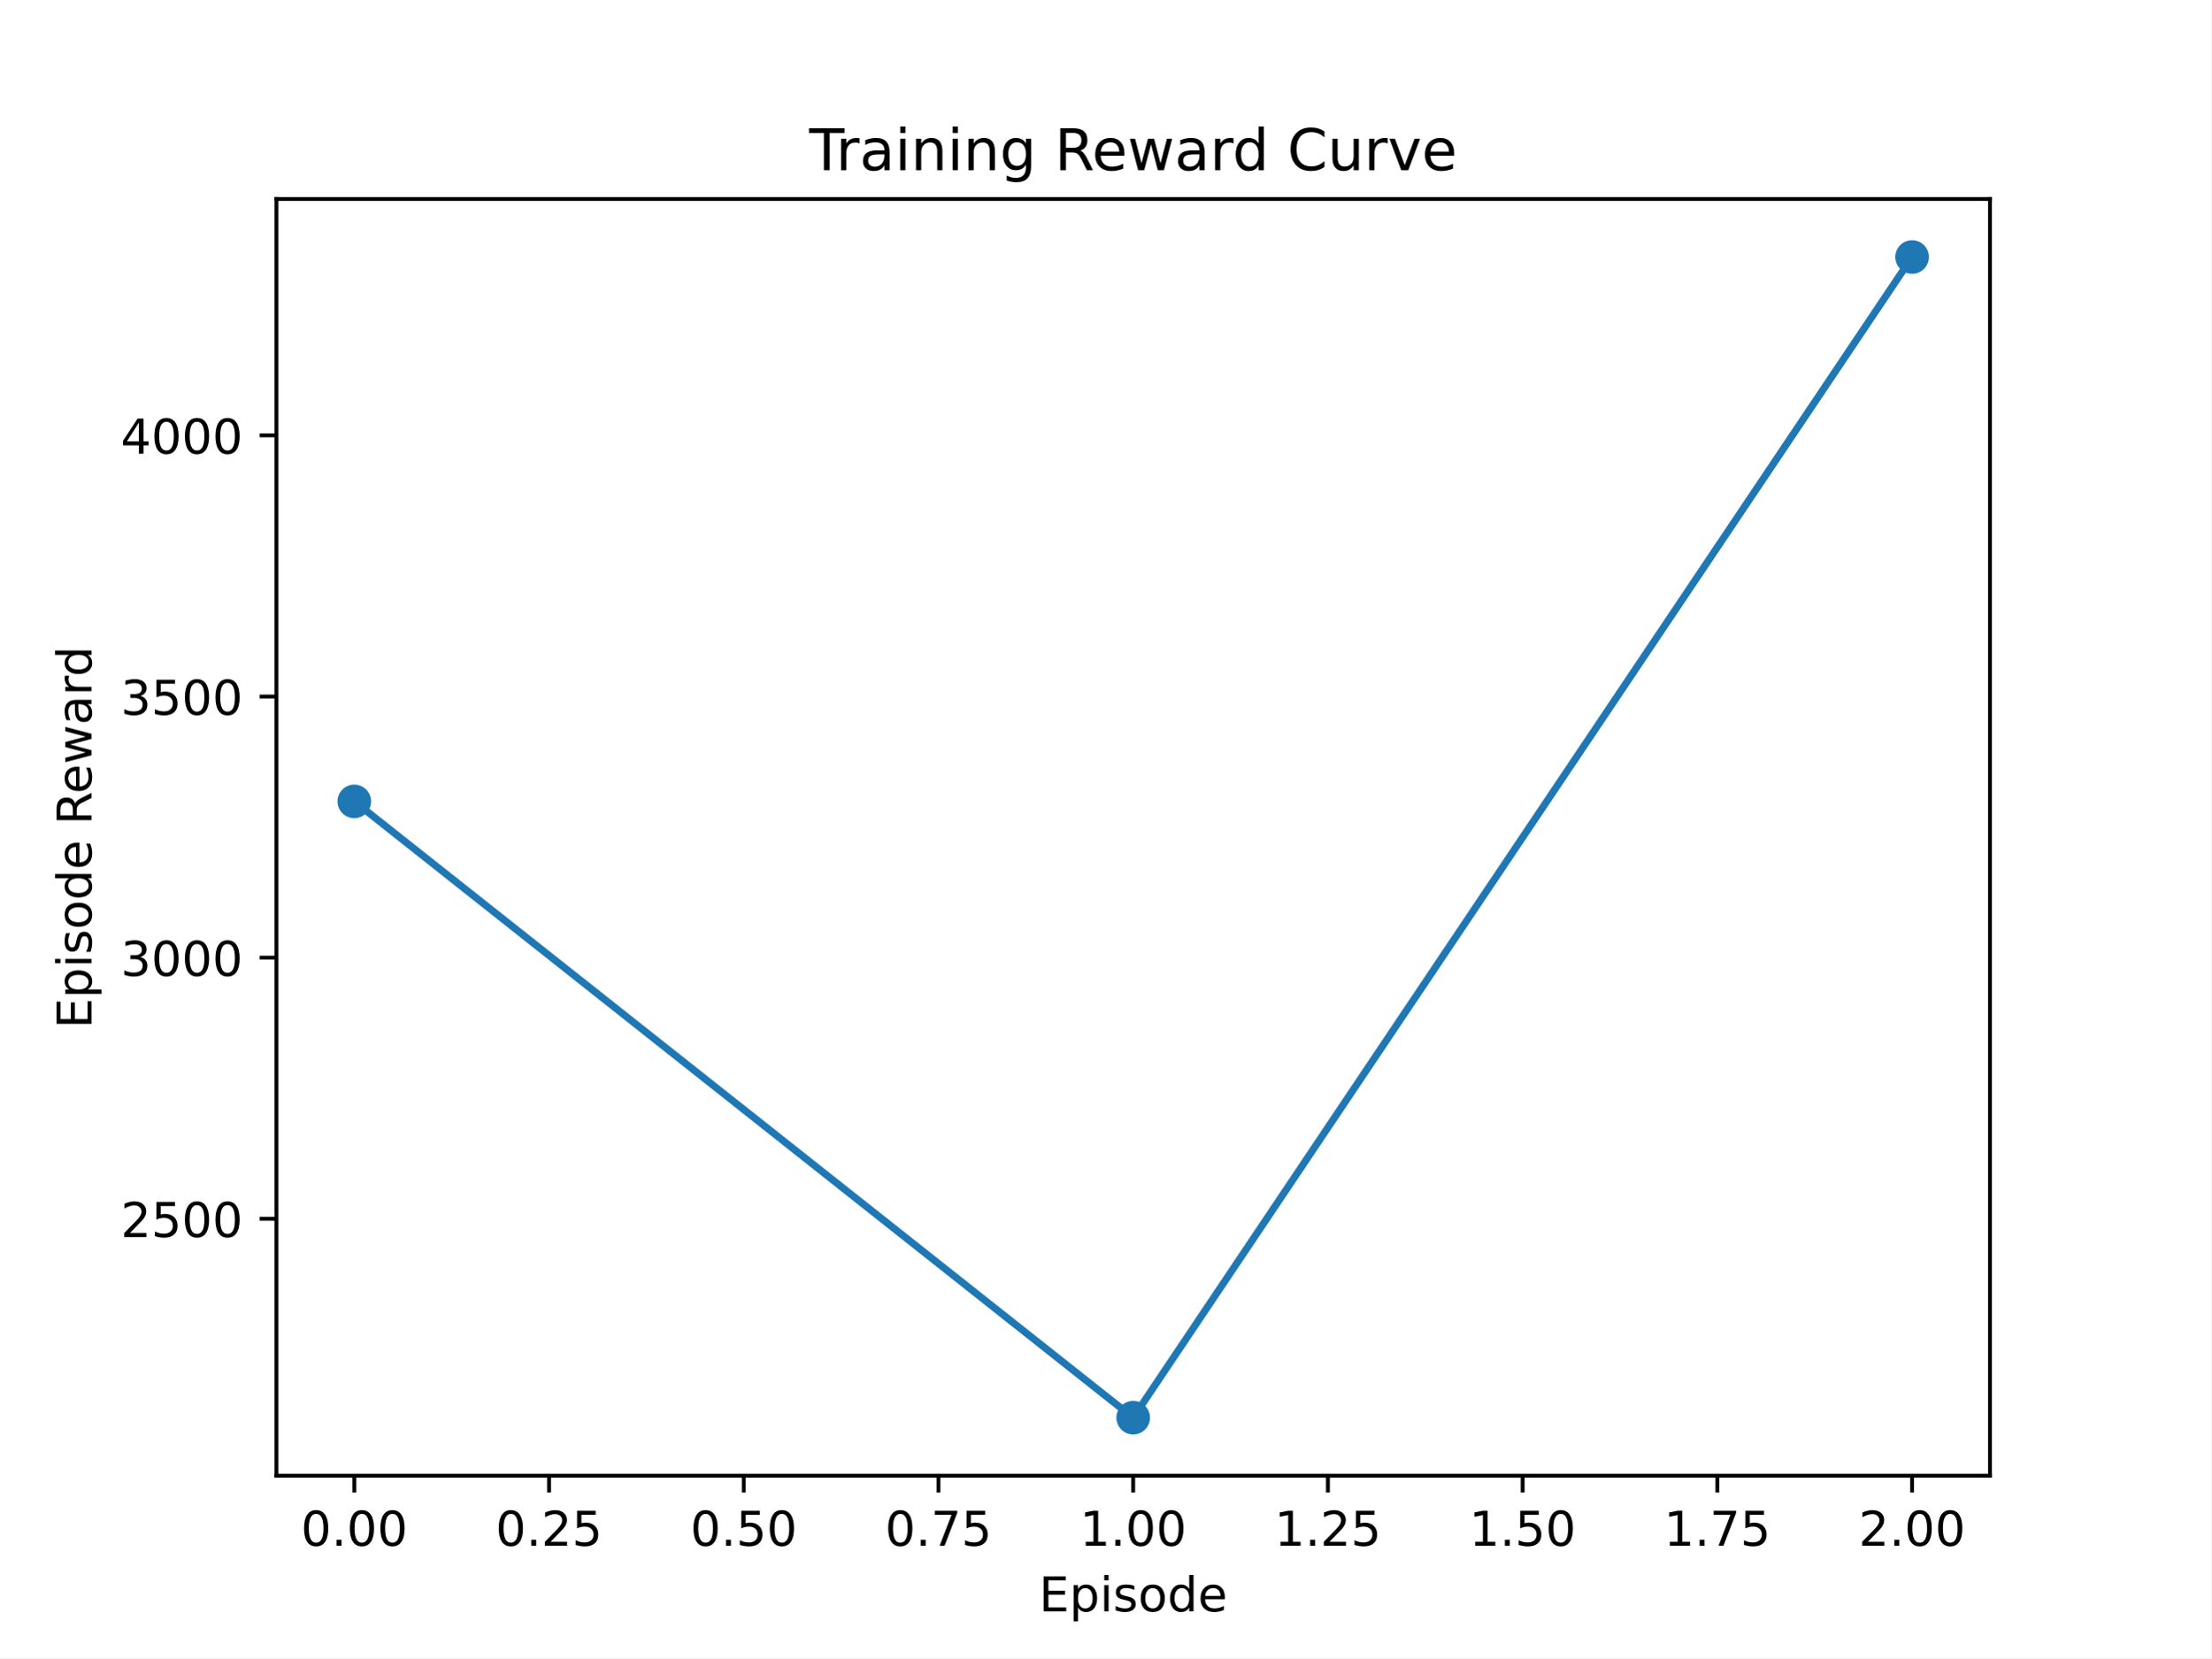
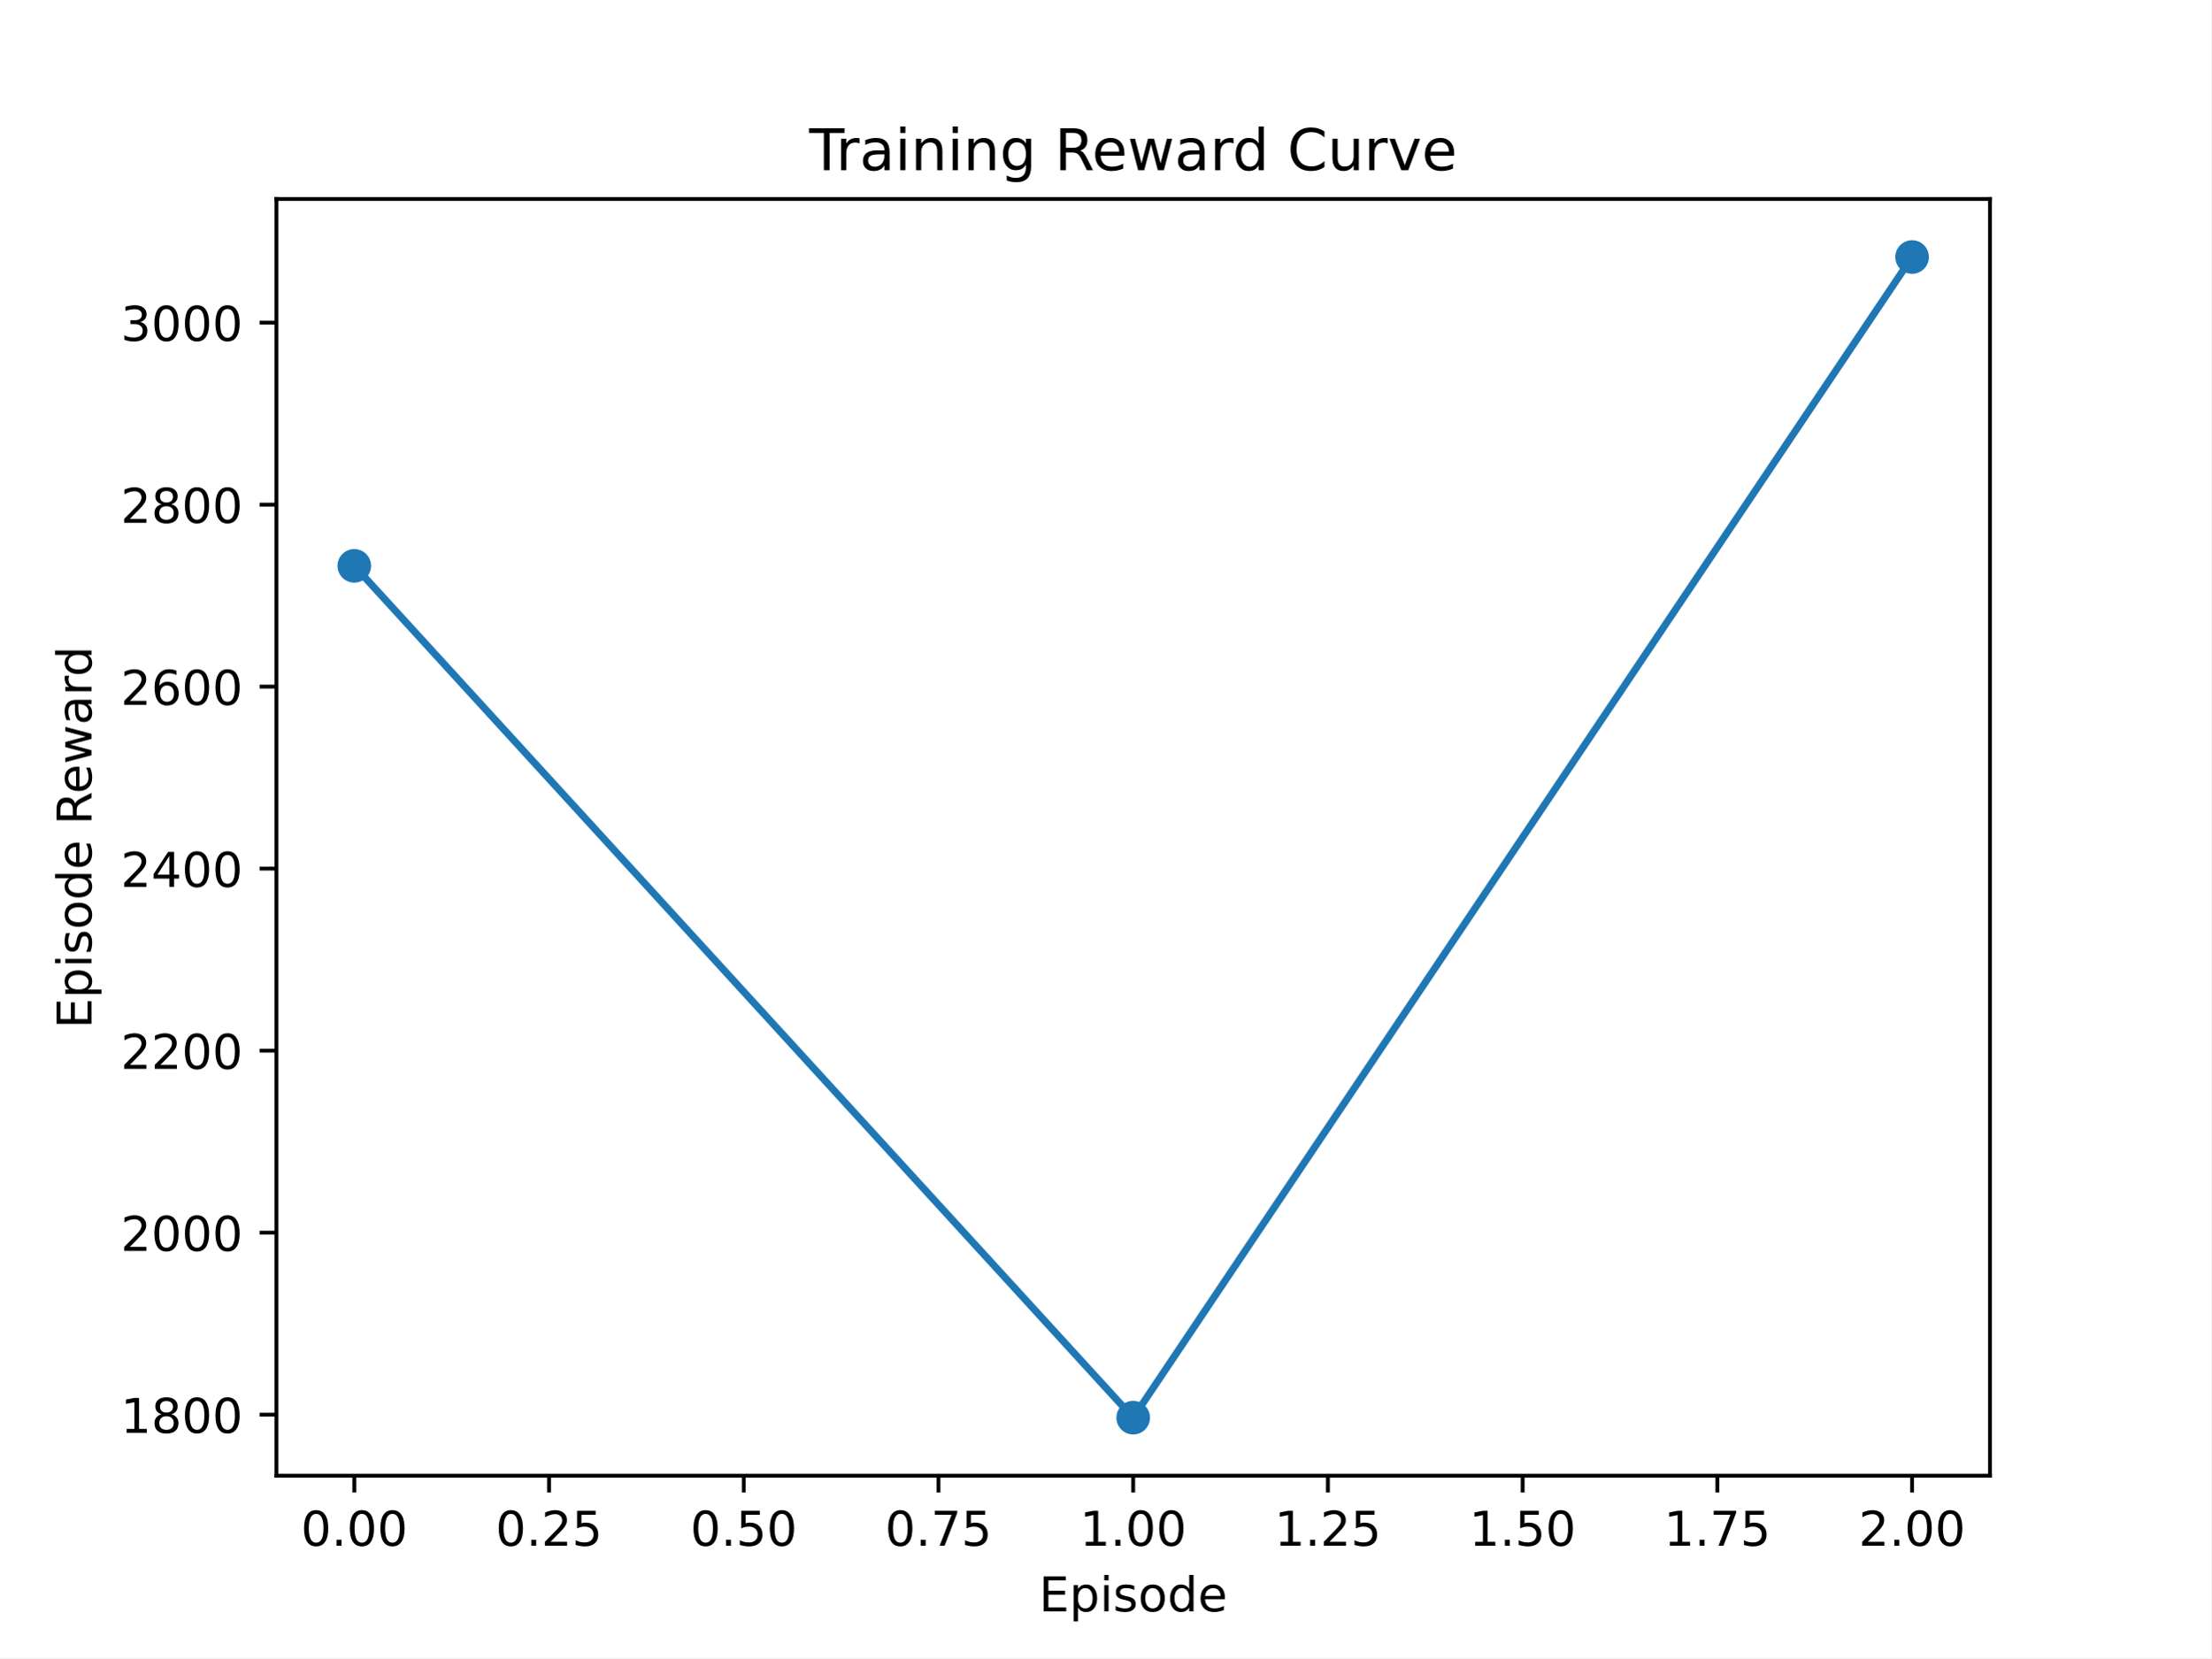
<svg xmlns="http://www.w3.org/2000/svg" xmlns:xlink="http://www.w3.org/1999/xlink" width="460.8pt" height="345.6pt" viewBox="0 0 460.8 345.6" version="1.1">
  <defs>
    <style type="text/css">*{stroke-linejoin: round; stroke-linecap: butt}</style>
  </defs>
  <g id="figure_1">
    <g id="patch_1">
      <path d="M 0 345.6  L 460.8 345.6  L 460.8 0  L 0 0  z " style="fill: #ffffff" />
    </g>
    <g id="axes_1">
      <g id="patch_2">
        <path d="M 57.6 307.584  L 414.72 307.584  L 414.72 41.472  L 57.6 41.472  z " style="fill: #ffffff" />
      </g>
      <g id="matplotlib.axis_1">
        <g id="xtick_1">
          <g id="line2d_1">
            <defs>
-               <path id="mb3b939adce" d="M 0 0  L 0 3.5  " style="stroke: #000000; stroke-width: 0.8" />
+               <path id="m1a5bed27bc" d="M 0 0  L 0 3.5  " style="stroke: #000000; stroke-width: 0.8" />
            </defs>
            <g>
-               <use xlink:href="#mb3b939adce" x="73.833" y="307.584" style="stroke: #000000; stroke-width: 0.8" />
+               <use xlink:href="#m1a5bed27bc" x="73.833" y="307.584" style="stroke: #000000; stroke-width: 0.8" />
            </g>
          </g>
          <g id="text_1">
            <g transform="translate(62.69991 322.1824) scale(0.1 -0.1)">
              <defs>
                <path id="DejaVuSans-30" d="M 2034 4250  Q 1547 4250 1301 3770  Q 1056 3291 1056 2328  Q 1056 1369 1301 889  Q 1547 409 2034 409  Q 2525 409 2770 889  Q 3016 1369 3016 2328  Q 3016 3291 2770 3770  Q 2525 4250 2034 4250  z M 2034 4750  Q 2819 4750 3233 4129  Q 3647 3509 3647 2328  Q 3647 1150 3233 529  Q 2819 -91 2034 -91  Q 1250 -91 836 529  Q 422 1150 422 2328  Q 422 3509 836 4129  Q 1250 4750 2034 4750  z " transform="scale(0.015625)" />
                <path id="DejaVuSans-2e" d="M 684 794  L 1344 794  L 1344 0  L 684 0  L 684 794  z " transform="scale(0.015625)" />
              </defs>
              <use xlink:href="#DejaVuSans-30" />
              <use xlink:href="#DejaVuSans-2e" x="63.623" />
              <use xlink:href="#DejaVuSans-30" x="95.41" />
              <use xlink:href="#DejaVuSans-30" x="159.033" />
            </g>
          </g>
        </g>
        <g id="xtick_2">
          <g id="line2d_2">
            <g>
-               <use xlink:href="#mb3b939adce" x="114.415" y="307.584" style="stroke: #000000; stroke-width: 0.8" />
+               <use xlink:href="#m1a5bed27bc" x="114.415" y="307.584" style="stroke: #000000; stroke-width: 0.8" />
            </g>
          </g>
          <g id="text_2">
            <g transform="translate(103.2817 322.1824) scale(0.1 -0.1)">
              <defs>
                <path id="DejaVuSans-32" d="M 1228 531  L 3431 531  L 3431 0  L 469 0  L 469 531  Q 828 903 1448 1529  Q 2069 2156 2228 2338  Q 2531 2678 2651 2914  Q 2772 3150 2772 3378  Q 2772 3750 2511 3984  Q 2250 4219 1831 4219  Q 1534 4219 1204 4116  Q 875 4013 500 3803  L 500 4441  Q 881 4594 1212 4672  Q 1544 4750 1819 4750  Q 2544 4750 2975 4387  Q 3406 4025 3406 3419  Q 3406 3131 3298 2873  Q 3191 2616 2906 2266  Q 2828 2175 2409 1742  Q 1991 1309 1228 531  z " transform="scale(0.015625)" />
                <path id="DejaVuSans-35" d="M 691 4666  L 3169 4666  L 3169 4134  L 1269 4134  L 1269 2991  Q 1406 3038 1543 3061  Q 1681 3084 1819 3084  Q 2600 3084 3056 2656  Q 3513 2228 3513 1497  Q 3513 744 3044 326  Q 2575 -91 1722 -91  Q 1428 -91 1123 -41  Q 819 9 494 109  L 494 744  Q 775 591 1075 516  Q 1375 441 1709 441  Q 2250 441 2565 725  Q 2881 1009 2881 1497  Q 2881 1984 2565 2268  Q 2250 2553 1709 2553  Q 1456 2553 1204 2497  Q 953 2441 691 2322  L 691 4666  z " transform="scale(0.015625)" />
              </defs>
              <use xlink:href="#DejaVuSans-30" />
              <use xlink:href="#DejaVuSans-2e" x="63.623" />
              <use xlink:href="#DejaVuSans-32" x="95.41" />
              <use xlink:href="#DejaVuSans-35" x="159.033" />
            </g>
          </g>
        </g>
        <g id="xtick_3">
          <g id="line2d_3">
            <g>
-               <use xlink:href="#mb3b939adce" x="154.996" y="307.584" style="stroke: #000000; stroke-width: 0.8" />
+               <use xlink:href="#m1a5bed27bc" x="154.996" y="307.584" style="stroke: #000000; stroke-width: 0.8" />
            </g>
          </g>
          <g id="text_3">
            <g transform="translate(143.8636 322.1824) scale(0.1 -0.1)">
              <use xlink:href="#DejaVuSans-30" />
              <use xlink:href="#DejaVuSans-2e" x="63.623" />
              <use xlink:href="#DejaVuSans-35" x="95.41" />
              <use xlink:href="#DejaVuSans-30" x="159.033" />
            </g>
          </g>
        </g>
        <g id="xtick_4">
          <g id="line2d_4">
            <g>
-               <use xlink:href="#mb3b939adce" x="195.578" y="307.584" style="stroke: #000000; stroke-width: 0.8" />
+               <use xlink:href="#m1a5bed27bc" x="195.578" y="307.584" style="stroke: #000000; stroke-width: 0.8" />
            </g>
          </g>
          <g id="text_4">
            <g transform="translate(184.4454 322.1824) scale(0.1 -0.1)">
              <defs>
                <path id="DejaVuSans-37" d="M 525 4666  L 3525 4666  L 3525 4397  L 1831 0  L 1172 0  L 2766 4134  L 525 4134  L 525 4666  z " transform="scale(0.015625)" />
              </defs>
              <use xlink:href="#DejaVuSans-30" />
              <use xlink:href="#DejaVuSans-2e" x="63.623" />
              <use xlink:href="#DejaVuSans-37" x="95.41" />
              <use xlink:href="#DejaVuSans-35" x="159.033" />
            </g>
          </g>
        </g>
        <g id="xtick_5">
          <g id="line2d_5">
            <g>
-               <use xlink:href="#mb3b939adce" x="236.16" y="307.584" style="stroke: #000000; stroke-width: 0.8" />
+               <use xlink:href="#m1a5bed27bc" x="236.16" y="307.584" style="stroke: #000000; stroke-width: 0.8" />
            </g>
          </g>
          <g id="text_5">
            <g transform="translate(225.0272 322.1824) scale(0.1 -0.1)">
              <defs>
                <path id="DejaVuSans-31" d="M 794 531  L 1825 531  L 1825 4091  L 703 3866  L 703 4441  L 1819 4666  L 2450 4666  L 2450 531  L 3481 531  L 3481 0  L 794 0  L 794 531  z " transform="scale(0.015625)" />
              </defs>
              <use xlink:href="#DejaVuSans-31" />
              <use xlink:href="#DejaVuSans-2e" x="63.623" />
              <use xlink:href="#DejaVuSans-30" x="95.41" />
              <use xlink:href="#DejaVuSans-30" x="159.033" />
            </g>
          </g>
        </g>
        <g id="xtick_6">
          <g id="line2d_6">
            <g>
-               <use xlink:href="#mb3b939adce" x="276.742" y="307.584" style="stroke: #000000; stroke-width: 0.8" />
+               <use xlink:href="#m1a5bed27bc" x="276.742" y="307.584" style="stroke: #000000; stroke-width: 0.8" />
            </g>
          </g>
          <g id="text_6">
            <g transform="translate(265.609 322.1824) scale(0.1 -0.1)">
              <use xlink:href="#DejaVuSans-31" />
              <use xlink:href="#DejaVuSans-2e" x="63.623" />
              <use xlink:href="#DejaVuSans-32" x="95.41" />
              <use xlink:href="#DejaVuSans-35" x="159.033" />
            </g>
          </g>
        </g>
        <g id="xtick_7">
          <g id="line2d_7">
            <g>
-               <use xlink:href="#mb3b939adce" x="317.324" y="307.584" style="stroke: #000000; stroke-width: 0.8" />
+               <use xlink:href="#m1a5bed27bc" x="317.324" y="307.584" style="stroke: #000000; stroke-width: 0.8" />
            </g>
          </g>
          <g id="text_7">
            <g transform="translate(306.1908 322.1824) scale(0.1 -0.1)">
              <use xlink:href="#DejaVuSans-31" />
              <use xlink:href="#DejaVuSans-2e" x="63.623" />
              <use xlink:href="#DejaVuSans-35" x="95.41" />
              <use xlink:href="#DejaVuSans-30" x="159.033" />
            </g>
          </g>
        </g>
        <g id="xtick_8">
          <g id="line2d_8">
            <g>
-               <use xlink:href="#mb3b939adce" x="357.905" y="307.584" style="stroke: #000000; stroke-width: 0.8" />
+               <use xlink:href="#m1a5bed27bc" x="357.905" y="307.584" style="stroke: #000000; stroke-width: 0.8" />
            </g>
          </g>
          <g id="text_8">
            <g transform="translate(346.7726 322.1824) scale(0.1 -0.1)">
              <use xlink:href="#DejaVuSans-31" />
              <use xlink:href="#DejaVuSans-2e" x="63.623" />
              <use xlink:href="#DejaVuSans-37" x="95.41" />
              <use xlink:href="#DejaVuSans-35" x="159.033" />
            </g>
          </g>
        </g>
        <g id="xtick_9">
          <g id="line2d_9">
            <g>
-               <use xlink:href="#mb3b939adce" x="398.487" y="307.584" style="stroke: #000000; stroke-width: 0.8" />
+               <use xlink:href="#m1a5bed27bc" x="398.487" y="307.584" style="stroke: #000000; stroke-width: 0.8" />
            </g>
          </g>
          <g id="text_9">
            <g transform="translate(387.3545 322.1824) scale(0.1 -0.1)">
              <use xlink:href="#DejaVuSans-32" />
              <use xlink:href="#DejaVuSans-2e" x="63.623" />
              <use xlink:href="#DejaVuSans-30" x="95.41" />
              <use xlink:href="#DejaVuSans-30" x="159.033" />
            </g>
          </g>
        </g>
        <g id="text_10">
          <g transform="translate(216.5225 335.8606) scale(0.1 -0.1)">
            <defs>
              <path id="DejaVuSans-45" d="M 628 4666  L 3578 4666  L 3578 4134  L 1259 4134  L 1259 2753  L 3481 2753  L 3481 2222  L 1259 2222  L 1259 531  L 3634 531  L 3634 0  L 628 0  L 628 4666  z " transform="scale(0.015625)" />
              <path id="DejaVuSans-70" d="M 1159 525  L 1159 -1331  L 581 -1331  L 581 3500  L 1159 3500  L 1159 2969  Q 1341 3281 1617 3432  Q 1894 3584 2278 3584  Q 2916 3584 3314 3078  Q 3713 2572 3713 1747  Q 3713 922 3314 415  Q 2916 -91 2278 -91  Q 1894 -91 1617 61  Q 1341 213 1159 525  z M 3116 1747  Q 3116 2381 2855 2742  Q 2594 3103 2138 3103  Q 1681 3103 1420 2742  Q 1159 2381 1159 1747  Q 1159 1113 1420 752  Q 1681 391 2138 391  Q 2594 391 2855 752  Q 3116 1113 3116 1747  z " transform="scale(0.015625)" />
              <path id="DejaVuSans-69" d="M 603 3500  L 1178 3500  L 1178 0  L 603 0  L 603 3500  z M 603 4863  L 1178 4863  L 1178 4134  L 603 4134  L 603 4863  z " transform="scale(0.015625)" />
              <path id="DejaVuSans-73" d="M 2834 3397  L 2834 2853  Q 2591 2978 2328 3040  Q 2066 3103 1784 3103  Q 1356 3103 1142 2972  Q 928 2841 928 2578  Q 928 2378 1081 2264  Q 1234 2150 1697 2047  L 1894 2003  Q 2506 1872 2764 1633  Q 3022 1394 3022 966  Q 3022 478 2636 193  Q 2250 -91 1575 -91  Q 1294 -91 989 -36  Q 684 19 347 128  L 347 722  Q 666 556 975 473  Q 1284 391 1588 391  Q 1994 391 2212 530  Q 2431 669 2431 922  Q 2431 1156 2273 1281  Q 2116 1406 1581 1522  L 1381 1569  Q 847 1681 609 1914  Q 372 2147 372 2553  Q 372 3047 722 3315  Q 1072 3584 1716 3584  Q 2034 3584 2315 3537  Q 2597 3491 2834 3397  z " transform="scale(0.015625)" />
              <path id="DejaVuSans-6f" d="M 1959 3097  Q 1497 3097 1228 2736  Q 959 2375 959 1747  Q 959 1119 1226 758  Q 1494 397 1959 397  Q 2419 397 2687 759  Q 2956 1122 2956 1747  Q 2956 2369 2687 2733  Q 2419 3097 1959 3097  z M 1959 3584  Q 2709 3584 3137 3096  Q 3566 2609 3566 1747  Q 3566 888 3137 398  Q 2709 -91 1959 -91  Q 1206 -91 779 398  Q 353 888 353 1747  Q 353 2609 779 3096  Q 1206 3584 1959 3584  z " transform="scale(0.015625)" />
              <path id="DejaVuSans-64" d="M 2906 2969  L 2906 4863  L 3481 4863  L 3481 0  L 2906 0  L 2906 525  Q 2725 213 2448 61  Q 2172 -91 1784 -91  Q 1150 -91 751 415  Q 353 922 353 1747  Q 353 2572 751 3078  Q 1150 3584 1784 3584  Q 2172 3584 2448 3432  Q 2725 3281 2906 2969  z M 947 1747  Q 947 1113 1208 752  Q 1469 391 1925 391  Q 2381 391 2643 752  Q 2906 1113 2906 1747  Q 2906 2381 2643 2742  Q 2381 3103 1925 3103  Q 1469 3103 1208 2742  Q 947 2381 947 1747  z " transform="scale(0.015625)" />
              <path id="DejaVuSans-65" d="M 3597 1894  L 3597 1613  L 953 1613  Q 991 1019 1311 708  Q 1631 397 2203 397  Q 2534 397 2845 478  Q 3156 559 3463 722  L 3463 178  Q 3153 47 2828 -22  Q 2503 -91 2169 -91  Q 1331 -91 842 396  Q 353 884 353 1716  Q 353 2575 817 3079  Q 1281 3584 2069 3584  Q 2775 3584 3186 3129  Q 3597 2675 3597 1894  z M 3022 2063  Q 3016 2534 2758 2815  Q 2500 3097 2075 3097  Q 1594 3097 1305 2825  Q 1016 2553 972 2059  L 3022 2063  z " transform="scale(0.015625)" />
            </defs>
            <use xlink:href="#DejaVuSans-45" />
            <use xlink:href="#DejaVuSans-70" x="63.184" />
            <use xlink:href="#DejaVuSans-69" x="126.66" />
            <use xlink:href="#DejaVuSans-73" x="154.443" />
            <use xlink:href="#DejaVuSans-6f" x="206.543" />
            <use xlink:href="#DejaVuSans-64" x="267.725" />
            <use xlink:href="#DejaVuSans-65" x="331.201" />
          </g>
        </g>
      </g>
      <g id="matplotlib.axis_2">
        <g id="ytick_1">
          <g id="line2d_10">
            <defs>
-               <path id="mcea3434ee1" d="M 0 0  L -3.5 0  " style="stroke: #000000; stroke-width: 0.8" />
+               <path id="mf9b731c65c" d="M 0 0  L -3.5 0  " style="stroke: #000000; stroke-width: 0.8" />
            </defs>
            <g>
-               <use xlink:href="#mcea3434ee1" x="57.6" y="254.037" style="stroke: #000000; stroke-width: 0.8" />
+               <use xlink:href="#mf9b731c65c" x="57.6" y="294.861" style="stroke: #000000; stroke-width: 0.8" />
            </g>
          </g>
          <g id="text_11">
-             <g transform="translate(25.15 257.8364) scale(0.1 -0.1)">
-               <use xlink:href="#DejaVuSans-32" />
-               <use xlink:href="#DejaVuSans-35" x="63.623" />
+             <g transform="translate(25.15 298.6602) scale(0.1 -0.1)">
+               <defs>
+                 <path id="DejaVuSans-38" d="M 2034 2216  Q 1584 2216 1326 1975  Q 1069 1734 1069 1313  Q 1069 891 1326 650  Q 1584 409 2034 409  Q 2484 409 2743 651  Q 3003 894 3003 1313  Q 3003 1734 2745 1975  Q 2488 2216 2034 2216  z M 1403 2484  Q 997 2584 770 2862  Q 544 3141 544 3541  Q 544 4100 942 4425  Q 1341 4750 2034 4750  Q 2731 4750 3128 4425  Q 3525 4100 3525 3541  Q 3525 3141 3298 2862  Q 3072 2584 2669 2484  Q 3125 2378 3379 2068  Q 3634 1759 3634 1313  Q 3634 634 3220 271  Q 2806 -91 2034 -91  Q 1263 -91 848 271  Q 434 634 434 1313  Q 434 1759 690 2068  Q 947 2378 1403 2484  z M 1172 3481  Q 1172 3119 1398 2916  Q 1625 2713 2034 2713  Q 2441 2713 2670 2916  Q 2900 3119 2900 3481  Q 2900 3844 2670 4047  Q 2441 4250 2034 4250  Q 1625 4250 1398 4047  Q 1172 3844 1172 3481  z " transform="scale(0.015625)" />
+               </defs>
+               <use xlink:href="#DejaVuSans-31" />
+               <use xlink:href="#DejaVuSans-38" x="63.623" />
              <use xlink:href="#DejaVuSans-30" x="127.246" />
              <use xlink:href="#DejaVuSans-30" x="190.869" />
            </g>
          </g>
        </g>
        <g id="ytick_2">
          <g id="line2d_11">
            <g>
-               <use xlink:href="#mcea3434ee1" x="57.6" y="199.605" style="stroke: #000000; stroke-width: 0.8" />
+               <use xlink:href="#mf9b731c65c" x="57.6" y="256.923" style="stroke: #000000; stroke-width: 0.8" />
            </g>
          </g>
          <g id="text_12">
-             <g transform="translate(25.15 203.4041) scale(0.1 -0.1)">
+             <g transform="translate(25.15 260.7227) scale(0.1 -0.1)">
+               <use xlink:href="#DejaVuSans-32" />
+               <use xlink:href="#DejaVuSans-30" x="63.623" />
+               <use xlink:href="#DejaVuSans-30" x="127.246" />
+               <use xlink:href="#DejaVuSans-30" x="190.869" />
+             </g>
+           </g>
+         </g>
+         <g id="ytick_3">
+           <g id="line2d_12">
+             <g>
+               <use xlink:href="#mf9b731c65c" x="57.6" y="218.986" style="stroke: #000000; stroke-width: 0.8" />
+             </g>
+           </g>
+           <g id="text_13">
+             <g transform="translate(25.15 222.7852) scale(0.1 -0.1)">
+               <use xlink:href="#DejaVuSans-32" />
+               <use xlink:href="#DejaVuSans-32" x="63.623" />
+               <use xlink:href="#DejaVuSans-30" x="127.246" />
+               <use xlink:href="#DejaVuSans-30" x="190.869" />
+             </g>
+           </g>
+         </g>
+         <g id="ytick_4">
+           <g id="line2d_13">
+             <g>
+               <use xlink:href="#mf9b731c65c" x="57.6" y="181.049" style="stroke: #000000; stroke-width: 0.8" />
+             </g>
+           </g>
+           <g id="text_14">
+             <g transform="translate(25.15 184.8477) scale(0.1 -0.1)">
+               <defs>
+                 <path id="DejaVuSans-34" d="M 2419 4116  L 825 1625  L 2419 1625  L 2419 4116  z M 2253 4666  L 3047 4666  L 3047 1625  L 3713 1625  L 3713 1100  L 3047 1100  L 3047 0  L 2419 0  L 2419 1100  L 313 1100  L 313 1709  L 2253 4666  z " transform="scale(0.015625)" />
+               </defs>
+               <use xlink:href="#DejaVuSans-32" />
+               <use xlink:href="#DejaVuSans-34" x="63.623" />
+               <use xlink:href="#DejaVuSans-30" x="127.246" />
+               <use xlink:href="#DejaVuSans-30" x="190.869" />
+             </g>
+           </g>
+         </g>
+         <g id="ytick_5">
+           <g id="line2d_14">
+             <g>
+               <use xlink:href="#mf9b731c65c" x="57.6" y="143.111" style="stroke: #000000; stroke-width: 0.8" />
+             </g>
+           </g>
+           <g id="text_15">
+             <g transform="translate(25.15 146.9102) scale(0.1 -0.1)">
+               <defs>
+                 <path id="DejaVuSans-36" d="M 2113 2584  Q 1688 2584 1439 2293  Q 1191 2003 1191 1497  Q 1191 994 1439 701  Q 1688 409 2113 409  Q 2538 409 2786 701  Q 3034 994 3034 1497  Q 3034 2003 2786 2293  Q 2538 2584 2113 2584  z M 3366 4563  L 3366 3988  Q 3128 4100 2886 4159  Q 2644 4219 2406 4219  Q 1781 4219 1451 3797  Q 1122 3375 1075 2522  Q 1259 2794 1537 2939  Q 1816 3084 2150 3084  Q 2853 3084 3261 2657  Q 3669 2231 3669 1497  Q 3669 778 3244 343  Q 2819 -91 2113 -91  Q 1303 -91 875 529  Q 447 1150 447 2328  Q 447 3434 972 4092  Q 1497 4750 2381 4750  Q 2619 4750 2861 4703  Q 3103 4656 3366 4563  z " transform="scale(0.015625)" />
+               </defs>
+               <use xlink:href="#DejaVuSans-32" />
+               <use xlink:href="#DejaVuSans-36" x="63.623" />
+               <use xlink:href="#DejaVuSans-30" x="127.246" />
+               <use xlink:href="#DejaVuSans-30" x="190.869" />
+             </g>
+           </g>
+         </g>
+         <g id="ytick_6">
+           <g id="line2d_15">
+             <g>
+               <use xlink:href="#mf9b731c65c" x="57.6" y="105.174" style="stroke: #000000; stroke-width: 0.8" />
+             </g>
+           </g>
+           <g id="text_16">
+             <g transform="translate(25.15 108.9728) scale(0.1 -0.1)">
+               <use xlink:href="#DejaVuSans-32" />
+               <use xlink:href="#DejaVuSans-38" x="63.623" />
+               <use xlink:href="#DejaVuSans-30" x="127.246" />
+               <use xlink:href="#DejaVuSans-30" x="190.869" />
+             </g>
+           </g>
+         </g>
+         <g id="ytick_7">
+           <g id="line2d_16">
+             <g>
+               <use xlink:href="#mf9b731c65c" x="57.6" y="67.236" style="stroke: #000000; stroke-width: 0.8" />
+             </g>
+           </g>
+           <g id="text_17">
+             <g transform="translate(25.15 71.03527) scale(0.1 -0.1)">
              <defs>
                <path id="DejaVuSans-33" d="M 2597 2516  Q 3050 2419 3304 2112  Q 3559 1806 3559 1356  Q 3559 666 3084 287  Q 2609 -91 1734 -91  Q 1441 -91 1130 -33  Q 819 25 488 141  L 488 750  Q 750 597 1062 519  Q 1375 441 1716 441  Q 2309 441 2620 675  Q 2931 909 2931 1356  Q 2931 1769 2642 2001  Q 2353 2234 1838 2234  L 1294 2234  L 1294 2753  L 1863 2753  Q 2328 2753 2575 2939  Q 2822 3125 2822 3475  Q 2822 3834 2567 4026  Q 2313 4219 1838 4219  Q 1578 4219 1281 4162  Q 984 4106 628 3988  L 628 4550  Q 988 4650 1302 4700  Q 1616 4750 1894 4750  Q 2613 4750 3031 4423  Q 3450 4097 3450 3541  Q 3450 3153 3228 2886  Q 3006 2619 2597 2516  z " transform="scale(0.015625)" />
              </defs>
              <use xlink:href="#DejaVuSans-33" />
              <use xlink:href="#DejaVuSans-30" x="63.623" />
              <use xlink:href="#DejaVuSans-30" x="127.246" />
              <use xlink:href="#DejaVuSans-30" x="190.869" />
            </g>
          </g>
        </g>
-         <g id="ytick_3">
-           <g id="line2d_12">
-             <g>
-               <use xlink:href="#mcea3434ee1" x="57.6" y="145.173" style="stroke: #000000; stroke-width: 0.8" />
-             </g>
-           </g>
-           <g id="text_13">
-             <g transform="translate(25.15 148.9719) scale(0.1 -0.1)">
-               <use xlink:href="#DejaVuSans-33" />
-               <use xlink:href="#DejaVuSans-35" x="63.623" />
-               <use xlink:href="#DejaVuSans-30" x="127.246" />
-               <use xlink:href="#DejaVuSans-30" x="190.869" />
-             </g>
-           </g>
-         </g>
-         <g id="ytick_4">
-           <g id="line2d_13">
-             <g>
-               <use xlink:href="#mcea3434ee1" x="57.6" y="90.74" style="stroke: #000000; stroke-width: 0.8" />
-             </g>
-           </g>
-           <g id="text_14">
-             <g transform="translate(25.15 94.53961) scale(0.1 -0.1)">
-               <defs>
-                 <path id="DejaVuSans-34" d="M 2419 4116  L 825 1625  L 2419 1625  L 2419 4116  z M 2253 4666  L 3047 4666  L 3047 1625  L 3713 1625  L 3713 1100  L 3047 1100  L 3047 0  L 2419 0  L 2419 1100  L 313 1100  L 313 1709  L 2253 4666  z " transform="scale(0.015625)" />
-               </defs>
-               <use xlink:href="#DejaVuSans-34" />
-               <use xlink:href="#DejaVuSans-30" x="63.623" />
-               <use xlink:href="#DejaVuSans-30" x="127.246" />
-               <use xlink:href="#DejaVuSans-30" x="190.869" />
-             </g>
-           </g>
-         </g>
-         <g id="text_15">
+         <g id="text_18">
          <g transform="translate(19.07031 214.3757) rotate(-90) scale(0.1 -0.1)">
            <defs>
              <path id="DejaVuSans-20" transform="scale(0.015625)" />
              <path id="DejaVuSans-52" d="M 2841 2188  Q 3044 2119 3236 1894  Q 3428 1669 3622 1275  L 4263 0  L 3584 0  L 2988 1197  Q 2756 1666 2539 1819  Q 2322 1972 1947 1972  L 1259 1972  L 1259 0  L 628 0  L 628 4666  L 2053 4666  Q 2853 4666 3247 4331  Q 3641 3997 3641 3322  Q 3641 2881 3436 2590  Q 3231 2300 2841 2188  z M 1259 4147  L 1259 2491  L 2053 2491  Q 2509 2491 2742 2702  Q 2975 2913 2975 3322  Q 2975 3731 2742 3939  Q 2509 4147 2053 4147  L 1259 4147  z " transform="scale(0.015625)" />
              <path id="DejaVuSans-77" d="M 269 3500  L 844 3500  L 1563 769  L 2278 3500  L 2956 3500  L 3675 769  L 4391 3500  L 4966 3500  L 4050 0  L 3372 0  L 2619 2869  L 1863 0  L 1184 0  L 269 3500  z " transform="scale(0.015625)" />
              <path id="DejaVuSans-61" d="M 2194 1759  Q 1497 1759 1228 1600  Q 959 1441 959 1056  Q 959 750 1161 570  Q 1363 391 1709 391  Q 2188 391 2477 730  Q 2766 1069 2766 1631  L 2766 1759  L 2194 1759  z M 3341 1997  L 3341 0  L 2766 0  L 2766 531  Q 2569 213 2275 61  Q 1981 -91 1556 -91  Q 1019 -91 701 211  Q 384 513 384 1019  Q 384 1609 779 1909  Q 1175 2209 1959 2209  L 2766 2209  L 2766 2266  Q 2766 2663 2505 2880  Q 2244 3097 1772 3097  Q 1472 3097 1187 3025  Q 903 2953 641 2809  L 641 3341  Q 956 3463 1253 3523  Q 1550 3584 1831 3584  Q 2591 3584 2966 3190  Q 3341 2797 3341 1997  z " transform="scale(0.015625)" />
              <path id="DejaVuSans-72" d="M 2631 2963  Q 2534 3019 2420 3045  Q 2306 3072 2169 3072  Q 1681 3072 1420 2755  Q 1159 2438 1159 1844  L 1159 0  L 581 0  L 581 3500  L 1159 3500  L 1159 2956  Q 1341 3275 1631 3429  Q 1922 3584 2338 3584  Q 2397 3584 2469 3576  Q 2541 3569 2628 3553  L 2631 2963  z " transform="scale(0.015625)" />
            </defs>
            <use xlink:href="#DejaVuSans-45" />
            <use xlink:href="#DejaVuSans-70" x="63.184" />
            <use xlink:href="#DejaVuSans-69" x="126.66" />
            <use xlink:href="#DejaVuSans-73" x="154.443" />
            <use xlink:href="#DejaVuSans-6f" x="206.543" />
            <use xlink:href="#DejaVuSans-64" x="267.725" />
            <use xlink:href="#DejaVuSans-65" x="331.201" />
            <use xlink:href="#DejaVuSans-20" x="392.725" />
            <use xlink:href="#DejaVuSans-52" x="424.512" />
            <use xlink:href="#DejaVuSans-65" x="489.494" />
            <use xlink:href="#DejaVuSans-77" x="551.018" />
            <use xlink:href="#DejaVuSans-61" x="632.805" />
            <use xlink:href="#DejaVuSans-72" x="694.084" />
            <use xlink:href="#DejaVuSans-64" x="733.447" />
          </g>
        </g>
      </g>
-       <g id="line2d_14">
-         <path d="M 73.833 167.034  L 236.16 295.488  L 398.487 53.568  " clip-path="url(#p95669cd4a8)" style="fill: none; stroke: #1f77b4; stroke-width: 1.5; stroke-linecap: square" />
+       <g id="line2d_17">
+         <path d="M 73.833 117.938  L 236.16 295.488  L 398.487 53.568  " clip-path="url(#pfe850b3626)" style="fill: none; stroke: #1f77b4; stroke-width: 1.5; stroke-linecap: square" />
        <defs>
-           <path id="m688dd62697" d="M 0 3  C 0.796 3 1.559 2.684 2.121 2.121  C 2.684 1.559 3 0.796 3 0  C 3 -0.796 2.684 -1.559 2.121 -2.121  C 1.559 -2.684 0.796 -3 0 -3  C -0.796 -3 -1.559 -2.684 -2.121 -2.121  C -2.684 -1.559 -3 -0.796 -3 0  C -3 0.796 -2.684 1.559 -2.121 2.121  C -1.559 2.684 -0.796 3 0 3  z " style="stroke: #1f77b4" />
+           <path id="m647f1f9ca7" d="M 0 3  C 0.796 3 1.559 2.684 2.121 2.121  C 2.684 1.559 3 0.796 3 0  C 3 -0.796 2.684 -1.559 2.121 -2.121  C 1.559 -2.684 0.796 -3 0 -3  C -0.796 -3 -1.559 -2.684 -2.121 -2.121  C -2.684 -1.559 -3 -0.796 -3 0  C -3 0.796 -2.684 1.559 -2.121 2.121  C -1.559 2.684 -0.796 3 0 3  z " style="stroke: #1f77b4" />
        </defs>
-         <g clip-path="url(#p95669cd4a8)">
-           <use xlink:href="#m688dd62697" x="73.833" y="167.034" style="fill: #1f77b4; stroke: #1f77b4" />
-           <use xlink:href="#m688dd62697" x="236.16" y="295.488" style="fill: #1f77b4; stroke: #1f77b4" />
-           <use xlink:href="#m688dd62697" x="398.487" y="53.568" style="fill: #1f77b4; stroke: #1f77b4" />
+         <g clip-path="url(#pfe850b3626)">
+           <use xlink:href="#m647f1f9ca7" x="73.833" y="117.938" style="fill: #1f77b4; stroke: #1f77b4" />
+           <use xlink:href="#m647f1f9ca7" x="236.16" y="295.488" style="fill: #1f77b4; stroke: #1f77b4" />
+           <use xlink:href="#m647f1f9ca7" x="398.487" y="53.568" style="fill: #1f77b4; stroke: #1f77b4" />
        </g>
      </g>
      <g id="patch_3">
        <path d="M 57.6 307.584  L 57.6 41.472  " style="fill: none; stroke: #000000; stroke-width: 0.8; stroke-linejoin: miter; stroke-linecap: square" />
      </g>
      <g id="patch_4">
        <path d="M 414.72 307.584  L 414.72 41.472  " style="fill: none; stroke: #000000; stroke-width: 0.8; stroke-linejoin: miter; stroke-linecap: square" />
      </g>
      <g id="patch_5">
        <path d="M 57.6 307.584  L 414.72 307.584  " style="fill: none; stroke: #000000; stroke-width: 0.8; stroke-linejoin: miter; stroke-linecap: square" />
      </g>
      <g id="patch_6">
        <path d="M 57.6 41.472  L 414.72 41.472  " style="fill: none; stroke: #000000; stroke-width: 0.8; stroke-linejoin: miter; stroke-linecap: square" />
      </g>
-       <g id="text_16">
+       <g id="text_19">
        <g transform="translate(168.6281 35.472) scale(0.12 -0.12)">
          <defs>
            <path id="DejaVuSans-54" d="M -19 4666  L 3928 4666  L 3928 4134  L 2272 4134  L 2272 0  L 1638 0  L 1638 4134  L -19 4134  L -19 4666  z " transform="scale(0.015625)" />
            <path id="DejaVuSans-6e" d="M 3513 2113  L 3513 0  L 2938 0  L 2938 2094  Q 2938 2591 2744 2837  Q 2550 3084 2163 3084  Q 1697 3084 1428 2787  Q 1159 2491 1159 1978  L 1159 0  L 581 0  L 581 3500  L 1159 3500  L 1159 2956  Q 1366 3272 1645 3428  Q 1925 3584 2291 3584  Q 2894 3584 3203 3211  Q 3513 2838 3513 2113  z " transform="scale(0.015625)" />
            <path id="DejaVuSans-67" d="M 2906 1791  Q 2906 2416 2648 2759  Q 2391 3103 1925 3103  Q 1463 3103 1205 2759  Q 947 2416 947 1791  Q 947 1169 1205 825  Q 1463 481 1925 481  Q 2391 481 2648 825  Q 2906 1169 2906 1791  z M 3481 434  Q 3481 -459 3084 -895  Q 2688 -1331 1869 -1331  Q 1566 -1331 1297 -1286  Q 1028 -1241 775 -1147  L 775 -588  Q 1028 -725 1275 -790  Q 1522 -856 1778 -856  Q 2344 -856 2625 -561  Q 2906 -266 2906 331  L 2906 616  Q 2728 306 2450 153  Q 2172 0 1784 0  Q 1141 0 747 490  Q 353 981 353 1791  Q 353 2603 747 3093  Q 1141 3584 1784 3584  Q 2172 3584 2450 3431  Q 2728 3278 2906 2969  L 2906 3500  L 3481 3500  L 3481 434  z " transform="scale(0.015625)" />
            <path id="DejaVuSans-43" d="M 4122 4306  L 4122 3641  Q 3803 3938 3442 4084  Q 3081 4231 2675 4231  Q 1875 4231 1450 3742  Q 1025 3253 1025 2328  Q 1025 1406 1450 917  Q 1875 428 2675 428  Q 3081 428 3442 575  Q 3803 722 4122 1019  L 4122 359  Q 3791 134 3420 21  Q 3050 -91 2638 -91  Q 1578 -91 968 557  Q 359 1206 359 2328  Q 359 3453 968 4101  Q 1578 4750 2638 4750  Q 3056 4750 3426 4639  Q 3797 4528 4122 4306  z " transform="scale(0.015625)" />
            <path id="DejaVuSans-75" d="M 544 1381  L 544 3500  L 1119 3500  L 1119 1403  Q 1119 906 1312 657  Q 1506 409 1894 409  Q 2359 409 2629 706  Q 2900 1003 2900 1516  L 2900 3500  L 3475 3500  L 3475 0  L 2900 0  L 2900 538  Q 2691 219 2414 64  Q 2138 -91 1772 -91  Q 1169 -91 856 284  Q 544 659 544 1381  z M 1991 3584  L 1991 3584  z " transform="scale(0.015625)" />
            <path id="DejaVuSans-76" d="M 191 3500  L 800 3500  L 1894 563  L 2988 3500  L 3597 3500  L 2284 0  L 1503 0  L 191 3500  z " transform="scale(0.015625)" />
          </defs>
          <use xlink:href="#DejaVuSans-54" />
          <use xlink:href="#DejaVuSans-72" x="46.334" />
          <use xlink:href="#DejaVuSans-61" x="87.447" />
          <use xlink:href="#DejaVuSans-69" x="148.727" />
          <use xlink:href="#DejaVuSans-6e" x="176.51" />
          <use xlink:href="#DejaVuSans-69" x="239.889" />
          <use xlink:href="#DejaVuSans-6e" x="267.672" />
          <use xlink:href="#DejaVuSans-67" x="331.051" />
          <use xlink:href="#DejaVuSans-20" x="394.527" />
          <use xlink:href="#DejaVuSans-52" x="426.314" />
          <use xlink:href="#DejaVuSans-65" x="491.297" />
          <use xlink:href="#DejaVuSans-77" x="552.82" />
          <use xlink:href="#DejaVuSans-61" x="634.607" />
          <use xlink:href="#DejaVuSans-72" x="695.887" />
          <use xlink:href="#DejaVuSans-64" x="735.25" />
          <use xlink:href="#DejaVuSans-20" x="798.727" />
          <use xlink:href="#DejaVuSans-43" x="830.514" />
          <use xlink:href="#DejaVuSans-75" x="900.338" />
          <use xlink:href="#DejaVuSans-72" x="963.717" />
          <use xlink:href="#DejaVuSans-76" x="1004.83" />
          <use xlink:href="#DejaVuSans-65" x="1064.01" />
        </g>
      </g>
    </g>
  </g>
  <defs>
-     <clipPath id="p95669cd4a8">
+     <clipPath id="pfe850b3626">
      <rect x="57.6" y="41.472" width="357.12" height="266.112" />
    </clipPath>
  </defs>
</svg>
